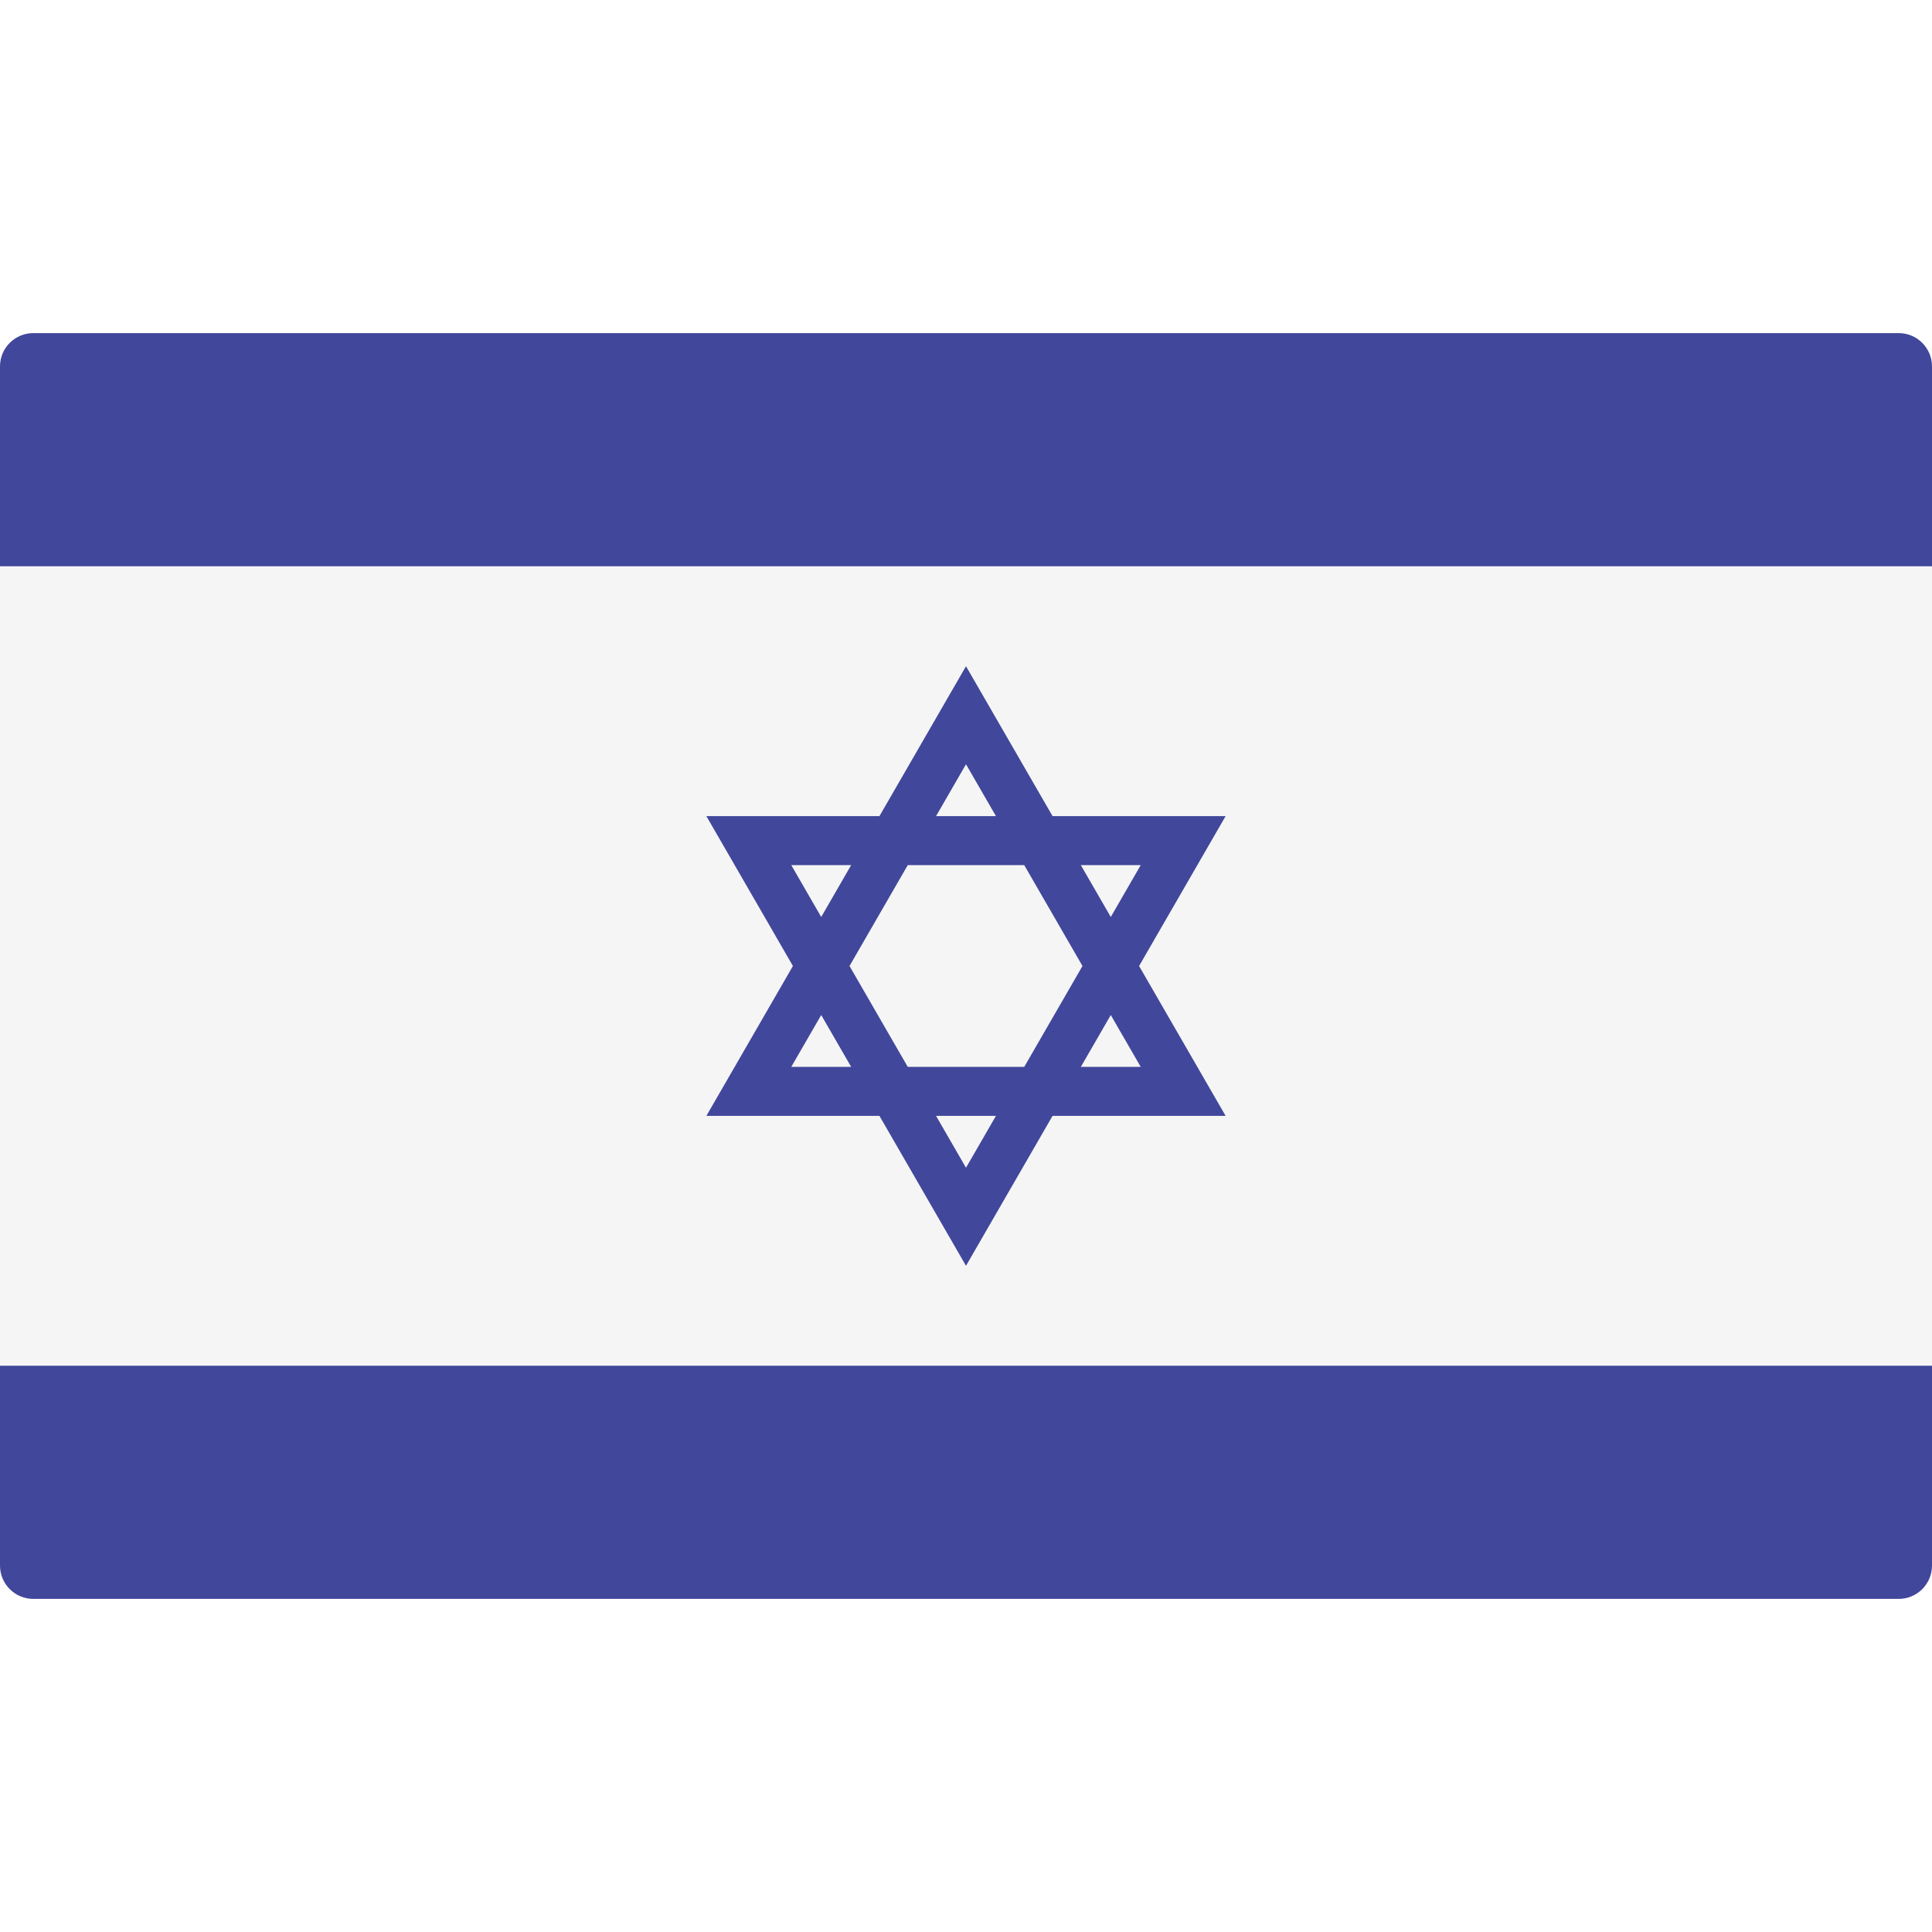
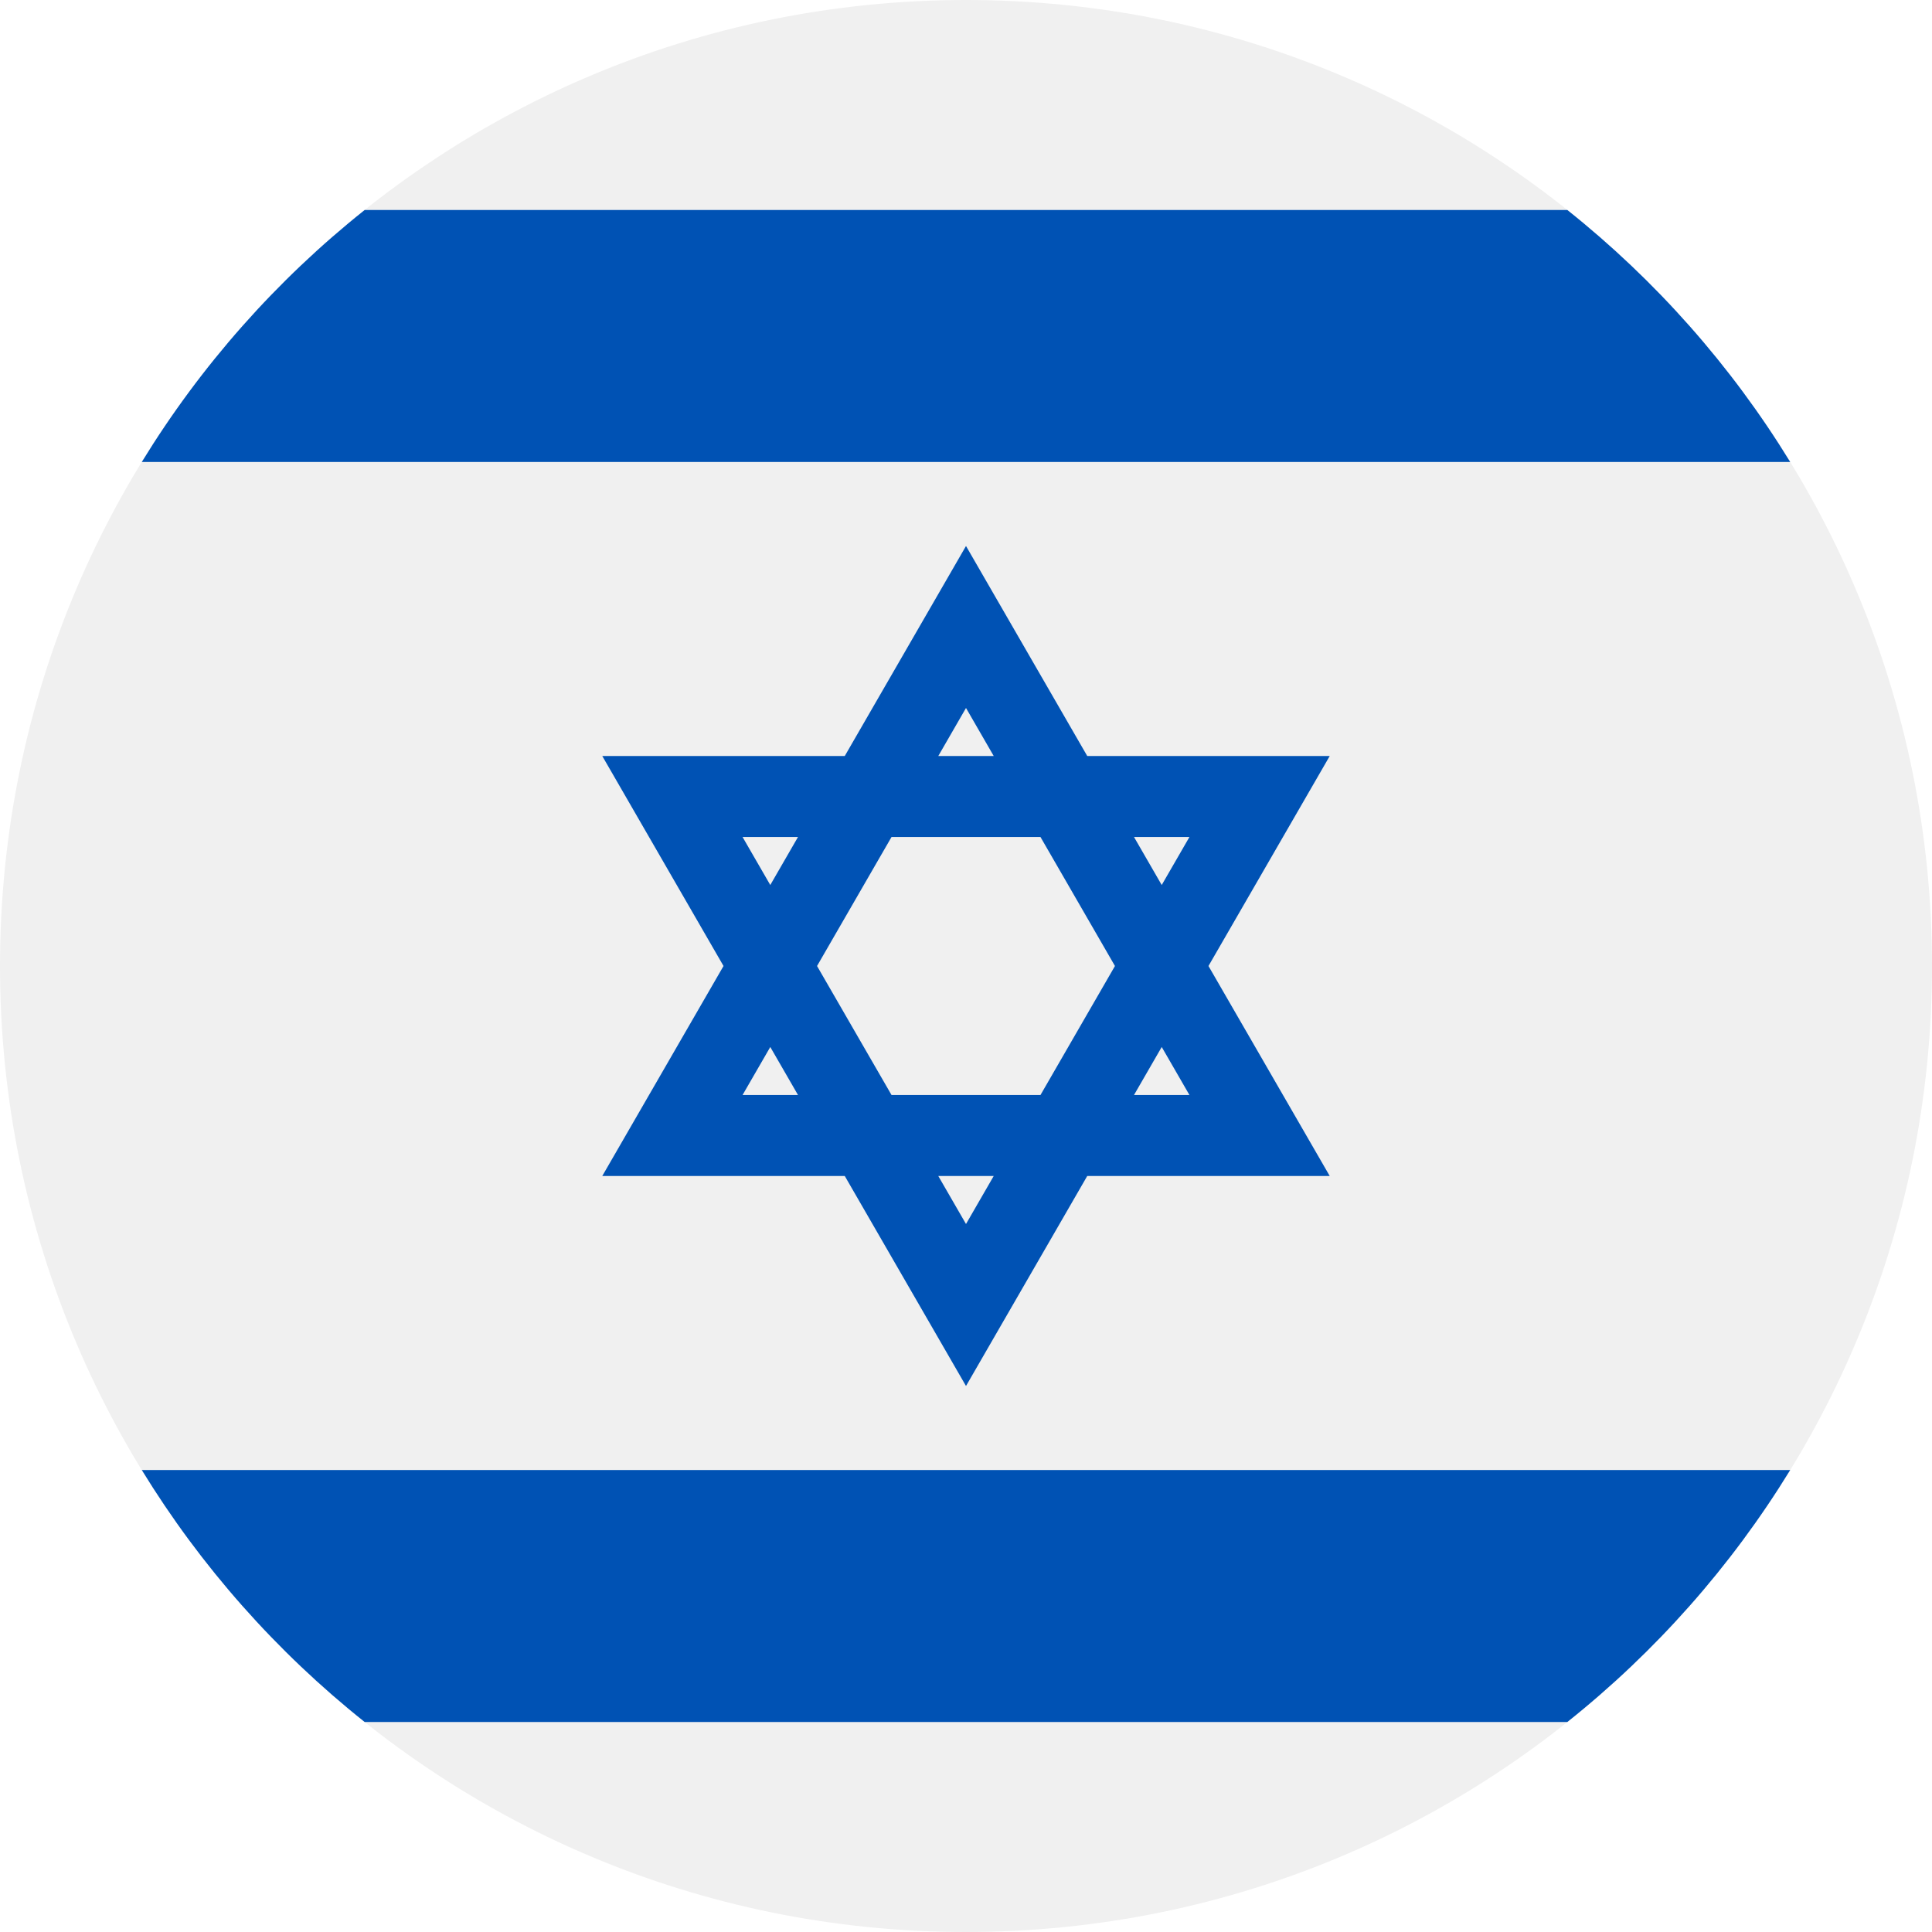
- <svg xmlns="http://www.w3.org/2000/svg" version="1.1" id="Layer_1" x="0px" y="0px" viewBox="0 0 512.001 512.001" style="enable-background:new 0 0 512.001 512.001;" xml:space="preserve">
-   <path style="fill:#41479B;" d="M503.172,423.725H8.828c-4.875,0-8.828-3.953-8.828-8.828V97.104c0-4.875,3.953-8.828,8.828-8.828  h494.345c4.875,0,8.828,3.953,8.828,8.828v317.793C512,419.773,508.047,423.725,503.172,423.725z" />
-   <rect y="150.071" style="fill:#F5F5F5;" width="512" height="211.86" />
-   <path style="fill:#41479B;" d="M301.869,256.001l22.933-39.721h-45.865L256,176.553l-22.936,39.727h-45.865l22.933,39.721  l-22.933,39.721h45.865L256,335.449l22.936-39.727h45.865L301.869,256.001z M302.302,229.271l-7.933,13.74l-7.933-13.74H302.302z   M286.869,256.001l-15.433,26.73h-30.873l-15.432-26.73l15.433-26.73h30.873L286.869,256.001z M256,202.535l7.936,13.746h-15.872  L256,202.535z M209.698,229.271h15.865l-7.933,13.74L209.698,229.271z M209.698,282.731l7.933-13.74l7.933,13.74H209.698z   M256,309.467l-7.936-13.746h15.872L256,309.467z M294.369,268.991l7.933,13.74h-15.865L294.369,268.991z" />
+ <svg xmlns="http://www.w3.org/2000/svg" version="1.1" id="Layer_1" x="0px" y="0px" viewBox="0 0 512 512" style="enable-background:new 0 0 512 512;" xml:space="preserve">
+   <circle style="fill:#F0F0F0;" cx="256" cy="256" r="256" />
+   <g>
+     <path style="fill:#0052B4;" d="M352.393,200.348H288.13L256,144.696l-32.129,55.652h-64.264L191.741,256l-32.134,55.652h64.264   L256,367.304l32.13-55.652h64.263L320.259,256L352.393,200.348z M295.475,256l-19.736,34.188h-39.475L216.525,256l19.738-34.188   h39.475L295.475,256z M256,187.623l7.346,12.724h-14.69L256,187.623z M196.786,221.812h14.692l-7.346,12.724L196.786,221.812z    M196.786,290.188l7.347-12.724l7.346,12.724H196.786z M256,324.376l-7.345-12.724h14.691L256,324.376z M315.214,290.188h-14.692   l7.347-12.724L315.214,290.188z M300.522,221.812h14.692l-7.346,12.724L300.522,221.812z" />
+     <path style="fill:#0052B4;" d="M415.357,55.652H96.643c-23.363,18.608-43.399,41.21-59.069,66.783h436.852   C458.755,96.863,438.719,74.26,415.357,55.652z" />
+     <path style="fill:#0052B4;" d="M96.643,456.348h318.713c23.363-18.608,43.399-41.21,59.069-66.783H37.574   C53.245,415.137,73.281,437.74,96.643,456.348z" />
+   </g>
  <g>
</g>
  <g>
</g>
  <g>
</g>
  <g>
</g>
  <g>
</g>
  <g>
</g>
  <g>
</g>
  <g>
</g>
  <g>
</g>
  <g>
</g>
  <g>
</g>
  <g>
</g>
  <g>
</g>
  <g>
</g>
  <g>
</g>
</svg>
